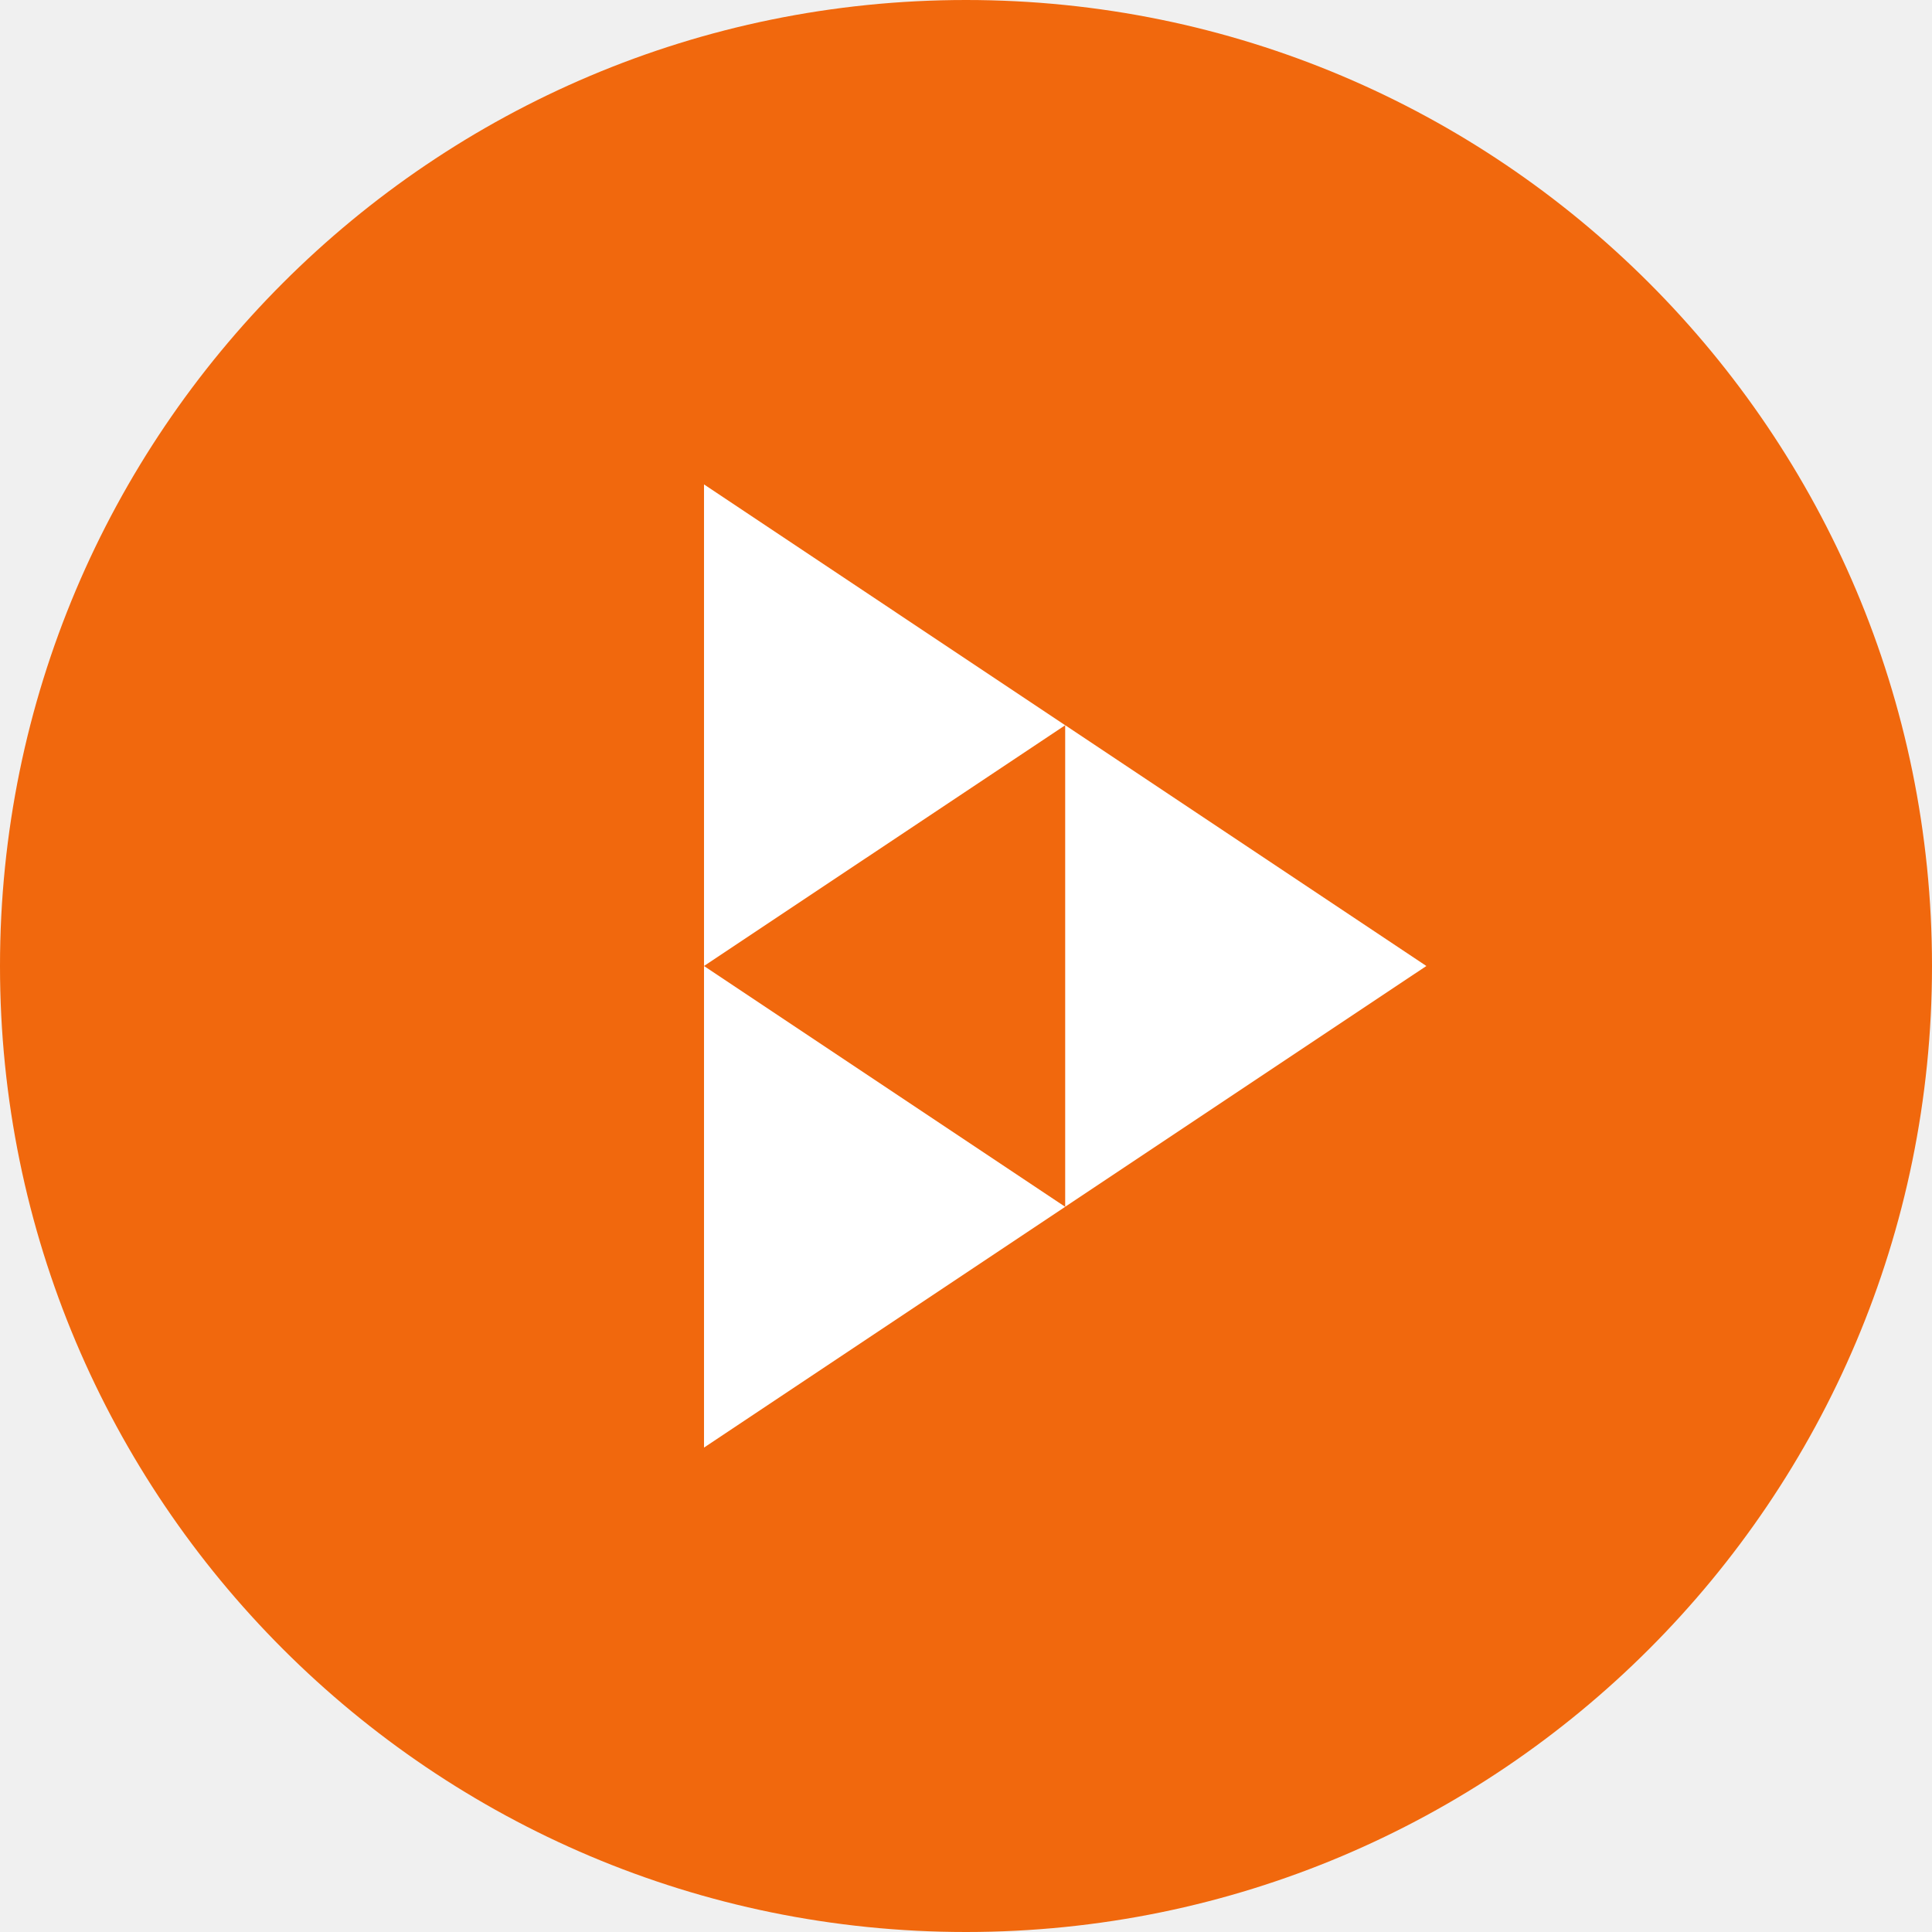
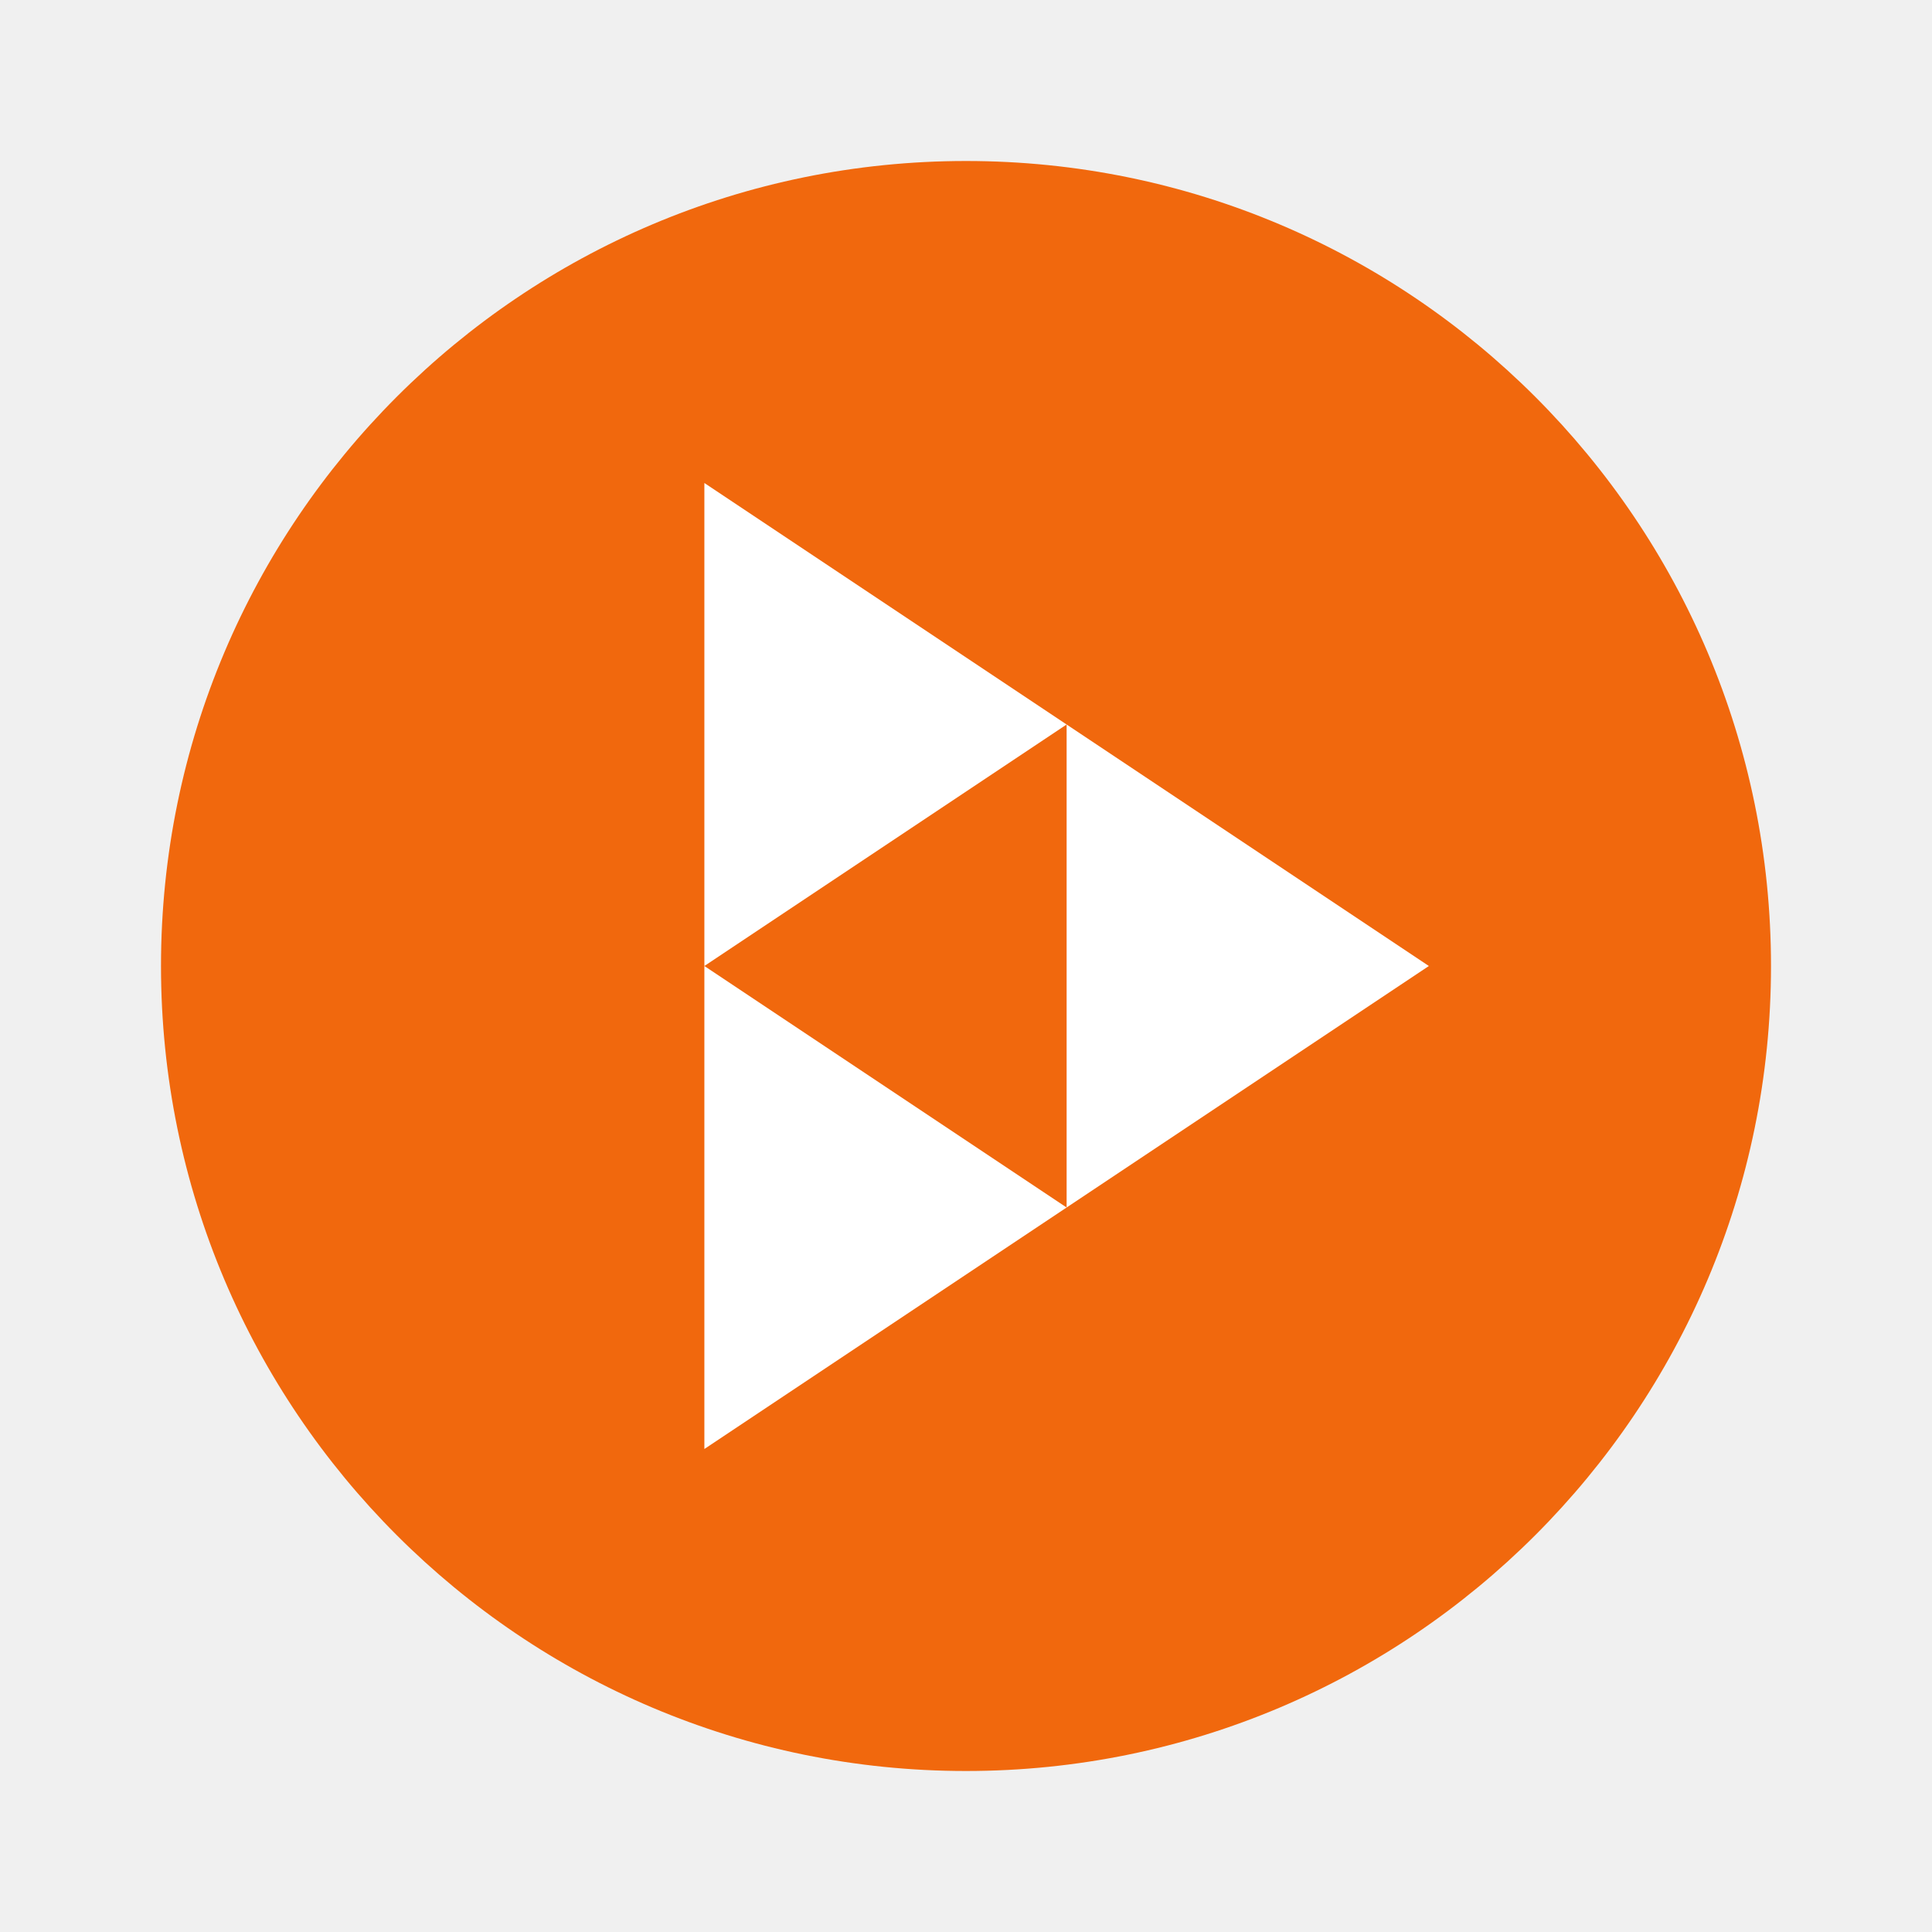
- <svg xmlns="http://www.w3.org/2000/svg" viewBox="0 0 1024 1024">
-   <circle cx="512" cy="512" r="512" style="fill:#f1680d" />
-   <path d="M373.14 256.75V512l191.43-127.61M373.14 512v255.25l191.43-127.61m0-255.27v255.24L756 512" style="fill:#fff" />
+ <svg xmlns="http://www.w3.org/2000/svg" width="800px" height="800px" viewBox="0 0 48 48" fill="none">
+   <circle cx="24" cy="24" r="20" fill="#f1680d" />
+   <path d="M17.5 12V24l9-6M17.5 24v12l9-6m0-12v12L35.5 24" fill="white" />
</svg>
